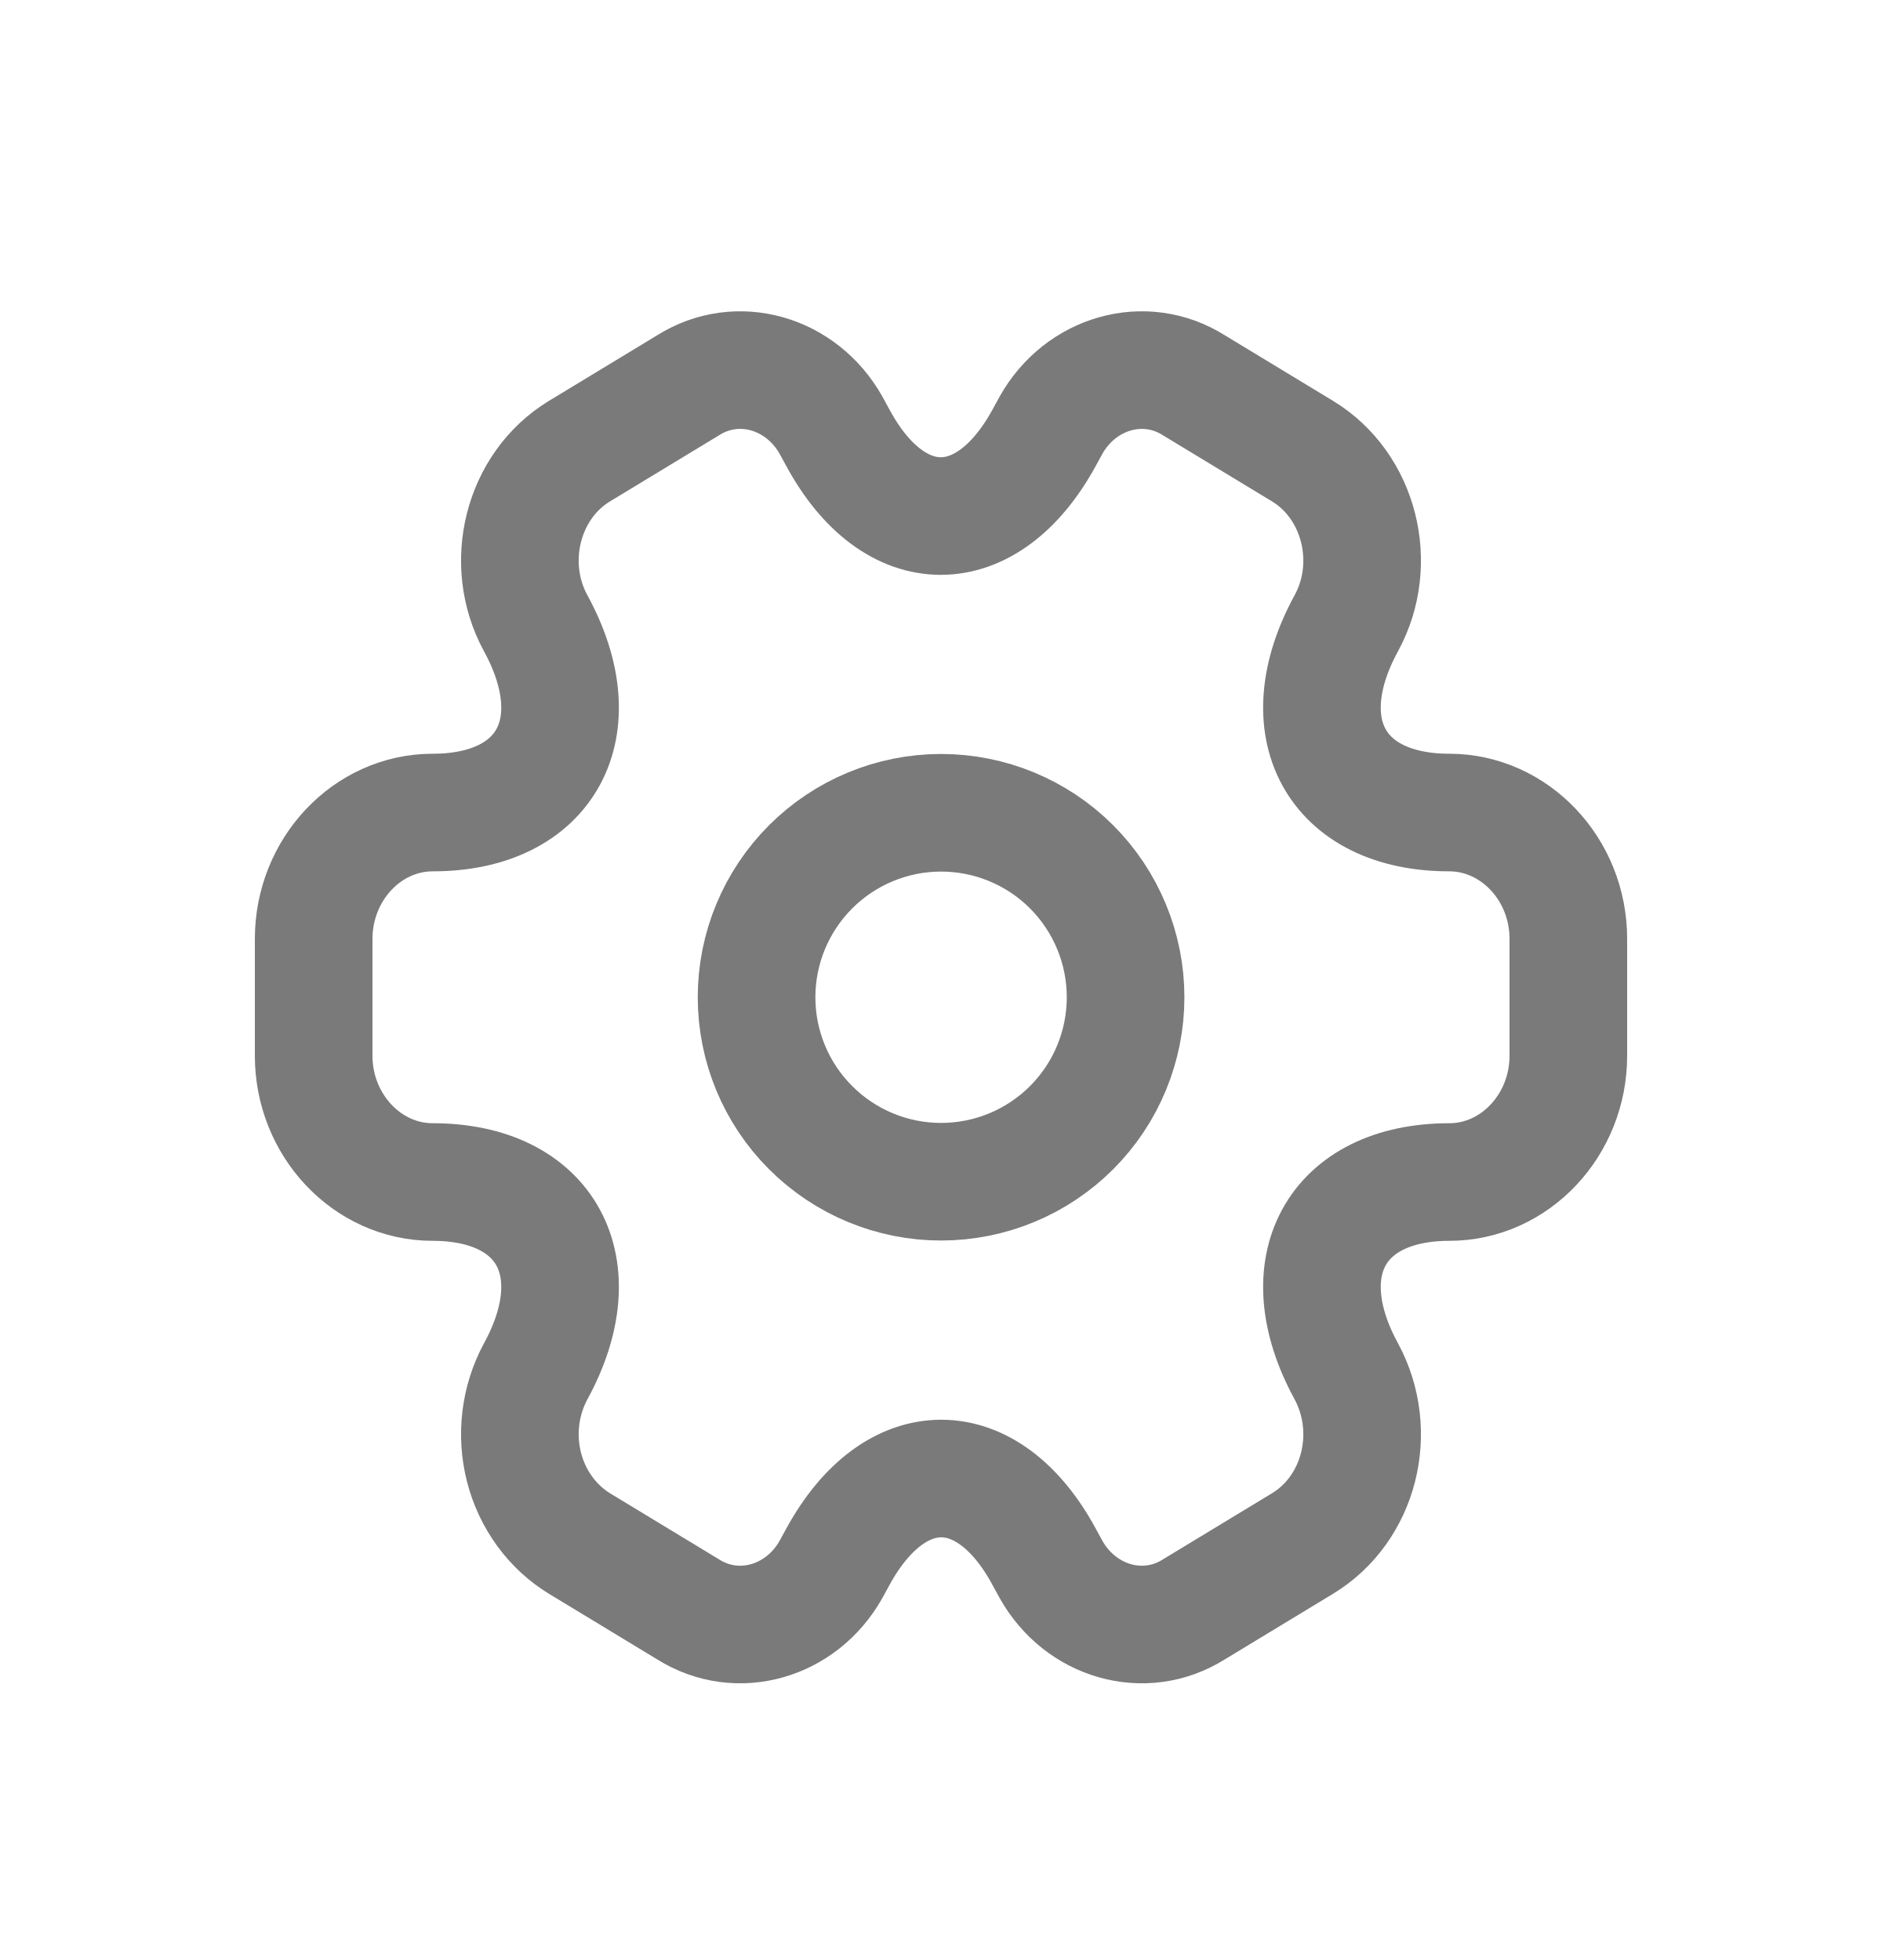
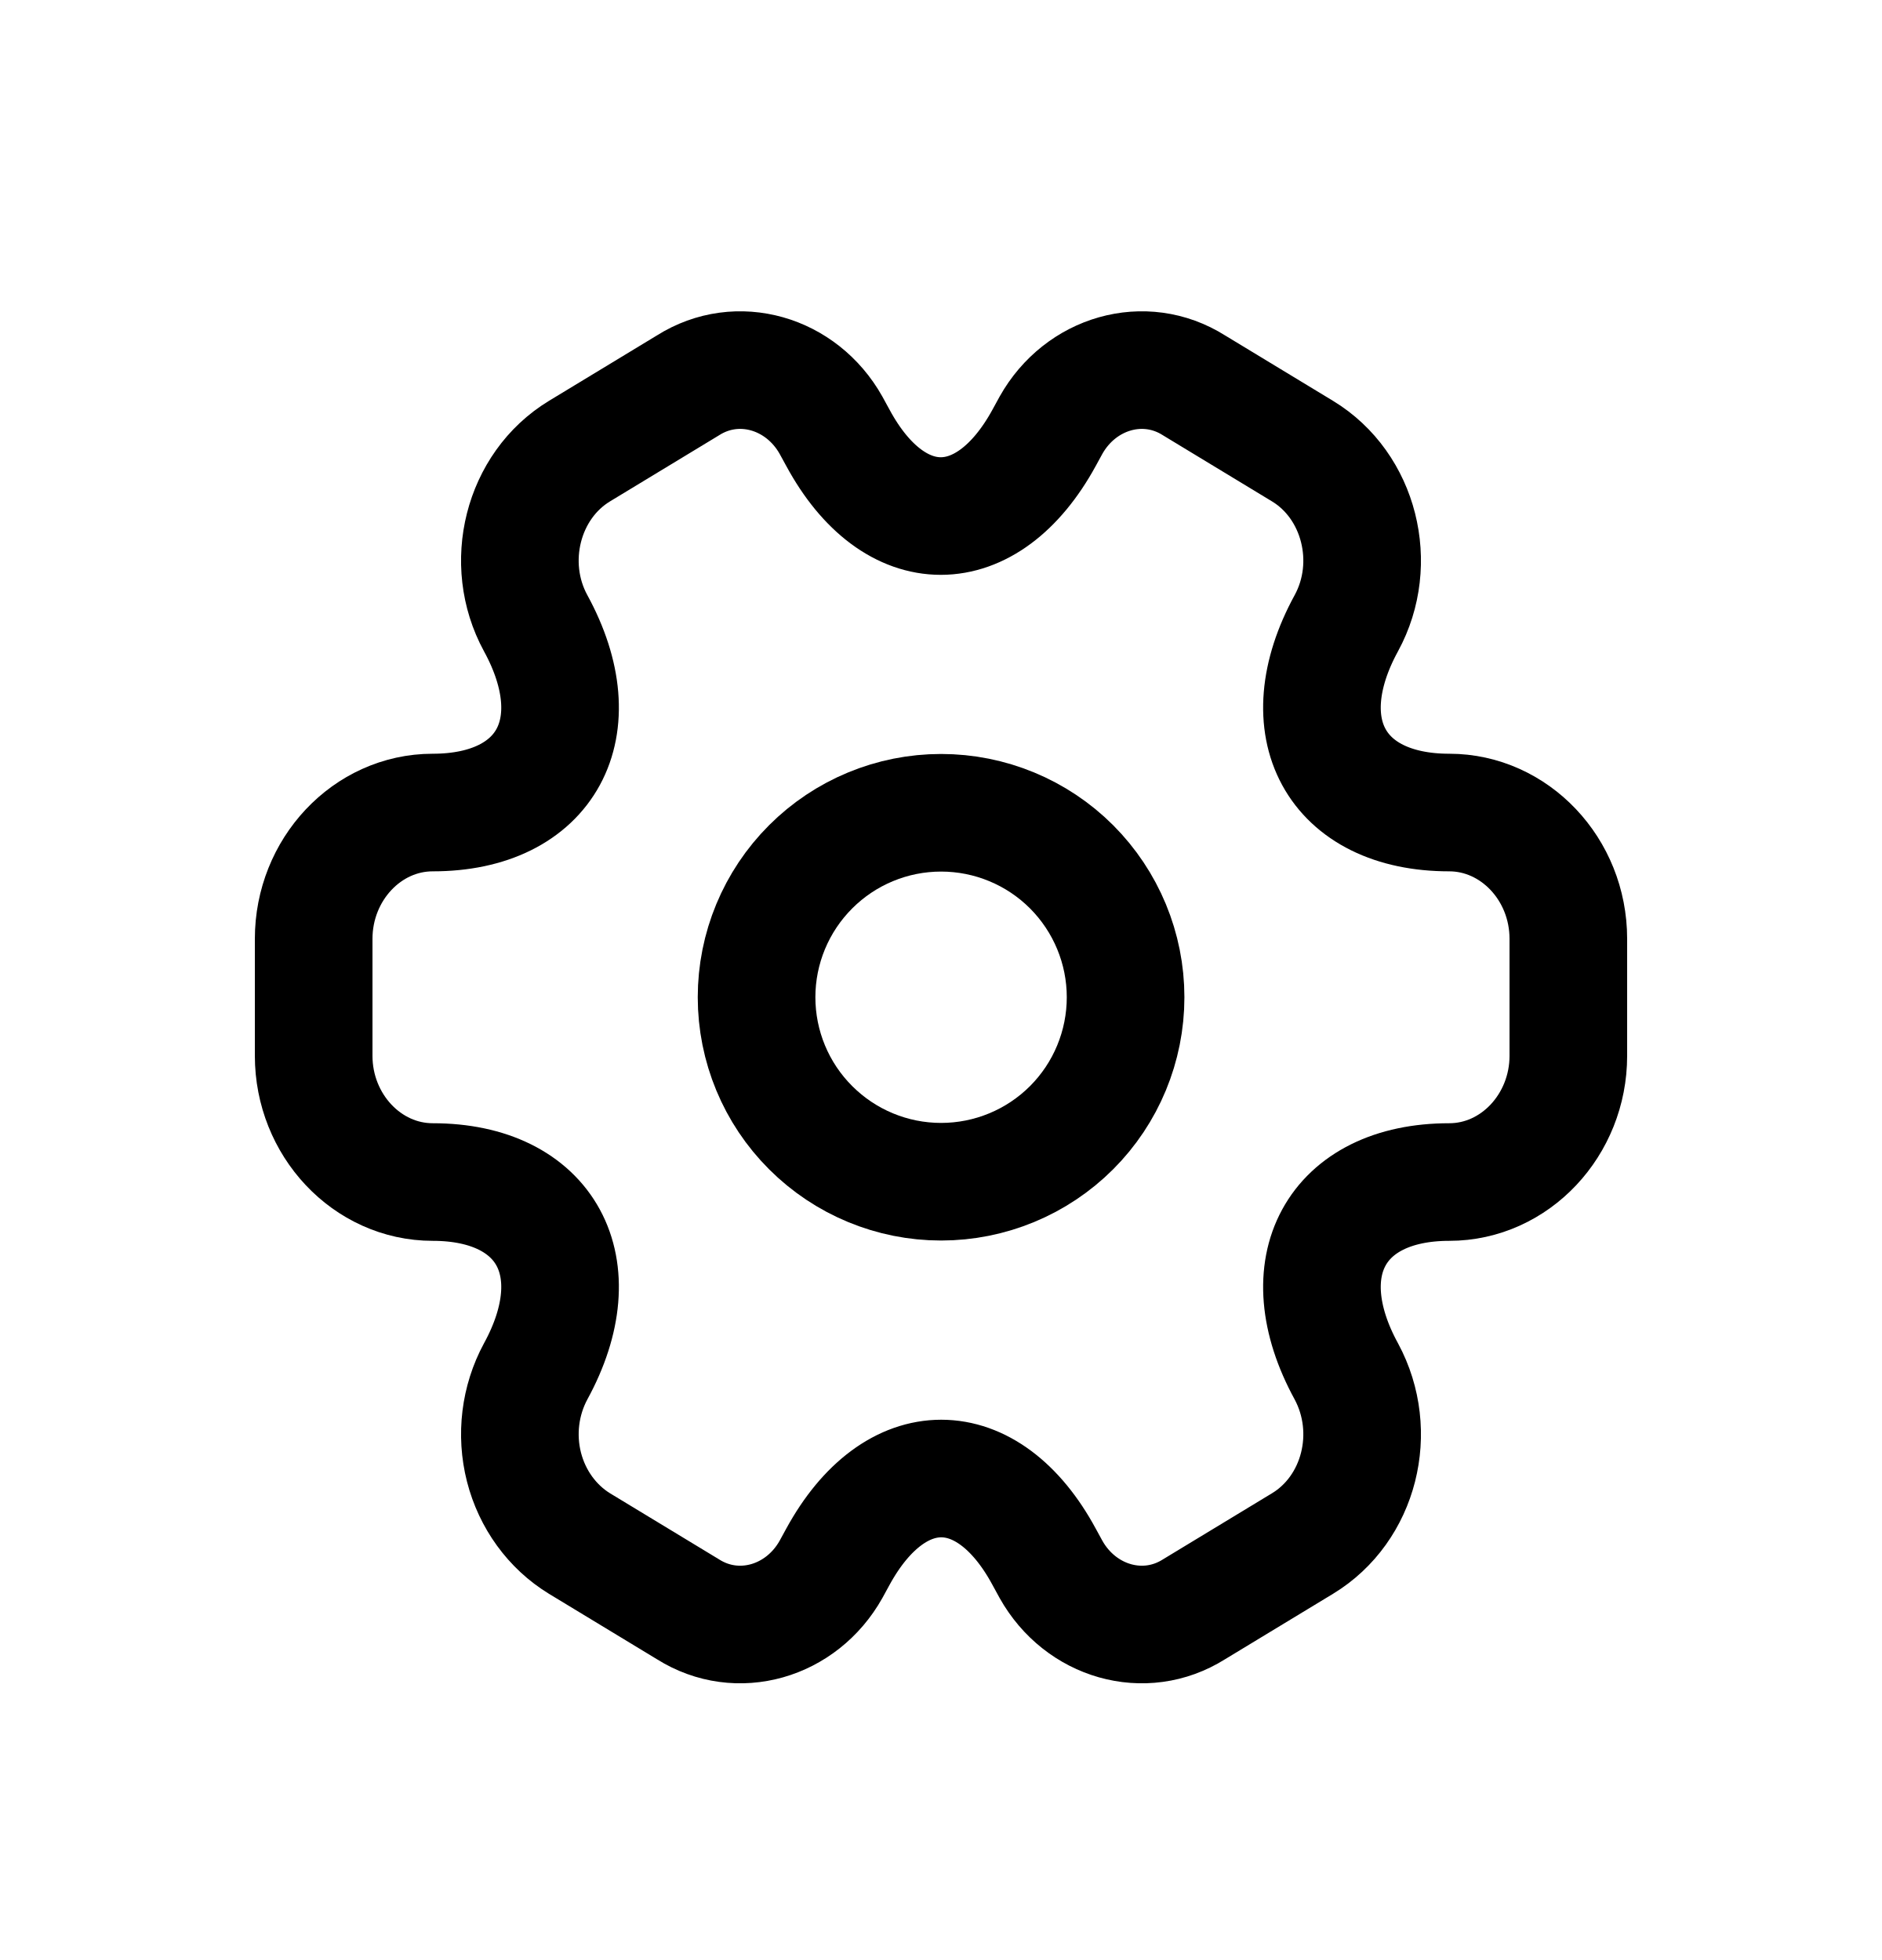
<svg xmlns="http://www.w3.org/2000/svg" width="24" height="25" viewBox="0 0 24 25" fill="none">
-   <path d="M12.001 15.073C12.625 15.073 13.224 14.825 13.665 14.384C14.106 13.943 14.354 13.344 14.354 12.72C14.354 12.096 14.106 11.498 13.665 11.056C13.224 10.615 12.625 10.367 12.001 10.367C11.377 10.367 10.779 10.615 10.338 11.056C9.896 11.498 9.648 12.096 9.648 12.72C9.648 13.344 9.896 13.943 10.338 14.384C10.779 14.825 11.377 15.073 12.001 15.073Z" stroke="#7A7A7A" stroke-width="1.5" stroke-miterlimit="10" stroke-linecap="round" stroke-linejoin="round" />
-   <path d="M4 13.467V11.975C4 11.093 4.68 10.364 5.519 10.364C6.967 10.364 7.558 9.28 6.831 7.949C6.415 7.186 6.663 6.195 7.39 5.754L8.774 4.915C9.405 4.516 10.221 4.754 10.597 5.423L10.685 5.584C11.404 6.915 12.588 6.915 13.315 5.584L13.403 5.423C13.779 4.754 14.595 4.516 15.226 4.915L16.61 5.754C17.337 6.195 17.585 7.186 17.169 7.949C16.442 9.28 17.034 10.364 18.481 10.364C19.312 10.364 20 11.085 20 11.975V13.467C20 14.348 19.32 15.077 18.481 15.077C17.034 15.077 16.442 16.162 17.169 17.492C17.585 18.264 17.337 19.247 16.61 19.688L15.226 20.527C14.595 20.925 13.779 20.688 13.403 20.018L13.315 19.857C12.596 18.526 11.412 18.526 10.685 19.857L10.597 20.018C10.221 20.688 9.405 20.925 8.774 20.527L7.39 19.688C7.042 19.475 6.787 19.124 6.682 18.713C6.577 18.301 6.631 17.862 6.831 17.492C7.558 16.162 6.967 15.077 5.519 15.077C4.68 15.077 4 14.348 4 13.467Z" stroke="#7A7A7A" stroke-width="1.5" stroke-miterlimit="10" stroke-linecap="round" stroke-linejoin="round" />
+   <path d="M12.001 15.073C12.625 15.073 13.224 14.825 13.665 14.384C14.106 13.943 14.354 13.344 14.354 12.72C14.354 12.096 14.106 11.498 13.665 11.056C13.224 10.615 12.625 10.367 12.001 10.367C11.377 10.367 10.779 10.615 10.338 11.056C9.896 11.498 9.648 12.096 9.648 12.72C9.648 13.344 9.896 13.943 10.338 14.384C10.779 14.825 11.377 15.073 12.001 15.073Z" stroke="currentColor" stroke-width="1.5" stroke-miterlimit="10" stroke-linecap="round" stroke-linejoin="round" />
+   <path d="M4 13.467V11.975C4 11.093 4.68 10.364 5.519 10.364C6.967 10.364 7.558 9.28 6.831 7.949C6.415 7.186 6.663 6.195 7.39 5.754L8.774 4.915C9.405 4.516 10.221 4.754 10.597 5.423L10.685 5.584C11.404 6.915 12.588 6.915 13.315 5.584L13.403 5.423C13.779 4.754 14.595 4.516 15.226 4.915L16.61 5.754C17.337 6.195 17.585 7.186 17.169 7.949C16.442 9.28 17.034 10.364 18.481 10.364C19.312 10.364 20 11.085 20 11.975V13.467C20 14.348 19.32 15.077 18.481 15.077C17.034 15.077 16.442 16.162 17.169 17.492C17.585 18.264 17.337 19.247 16.61 19.688L15.226 20.527C14.595 20.925 13.779 20.688 13.403 20.018L13.315 19.857C12.596 18.526 11.412 18.526 10.685 19.857L10.597 20.018C10.221 20.688 9.405 20.925 8.774 20.527L7.39 19.688C7.042 19.475 6.787 19.124 6.682 18.713C6.577 18.301 6.631 17.862 6.831 17.492C7.558 16.162 6.967 15.077 5.519 15.077C4.68 15.077 4 14.348 4 13.467Z" stroke="currentColor" stroke-width="1.5" stroke-miterlimit="10" stroke-linecap="round" stroke-linejoin="round" />
</svg>
